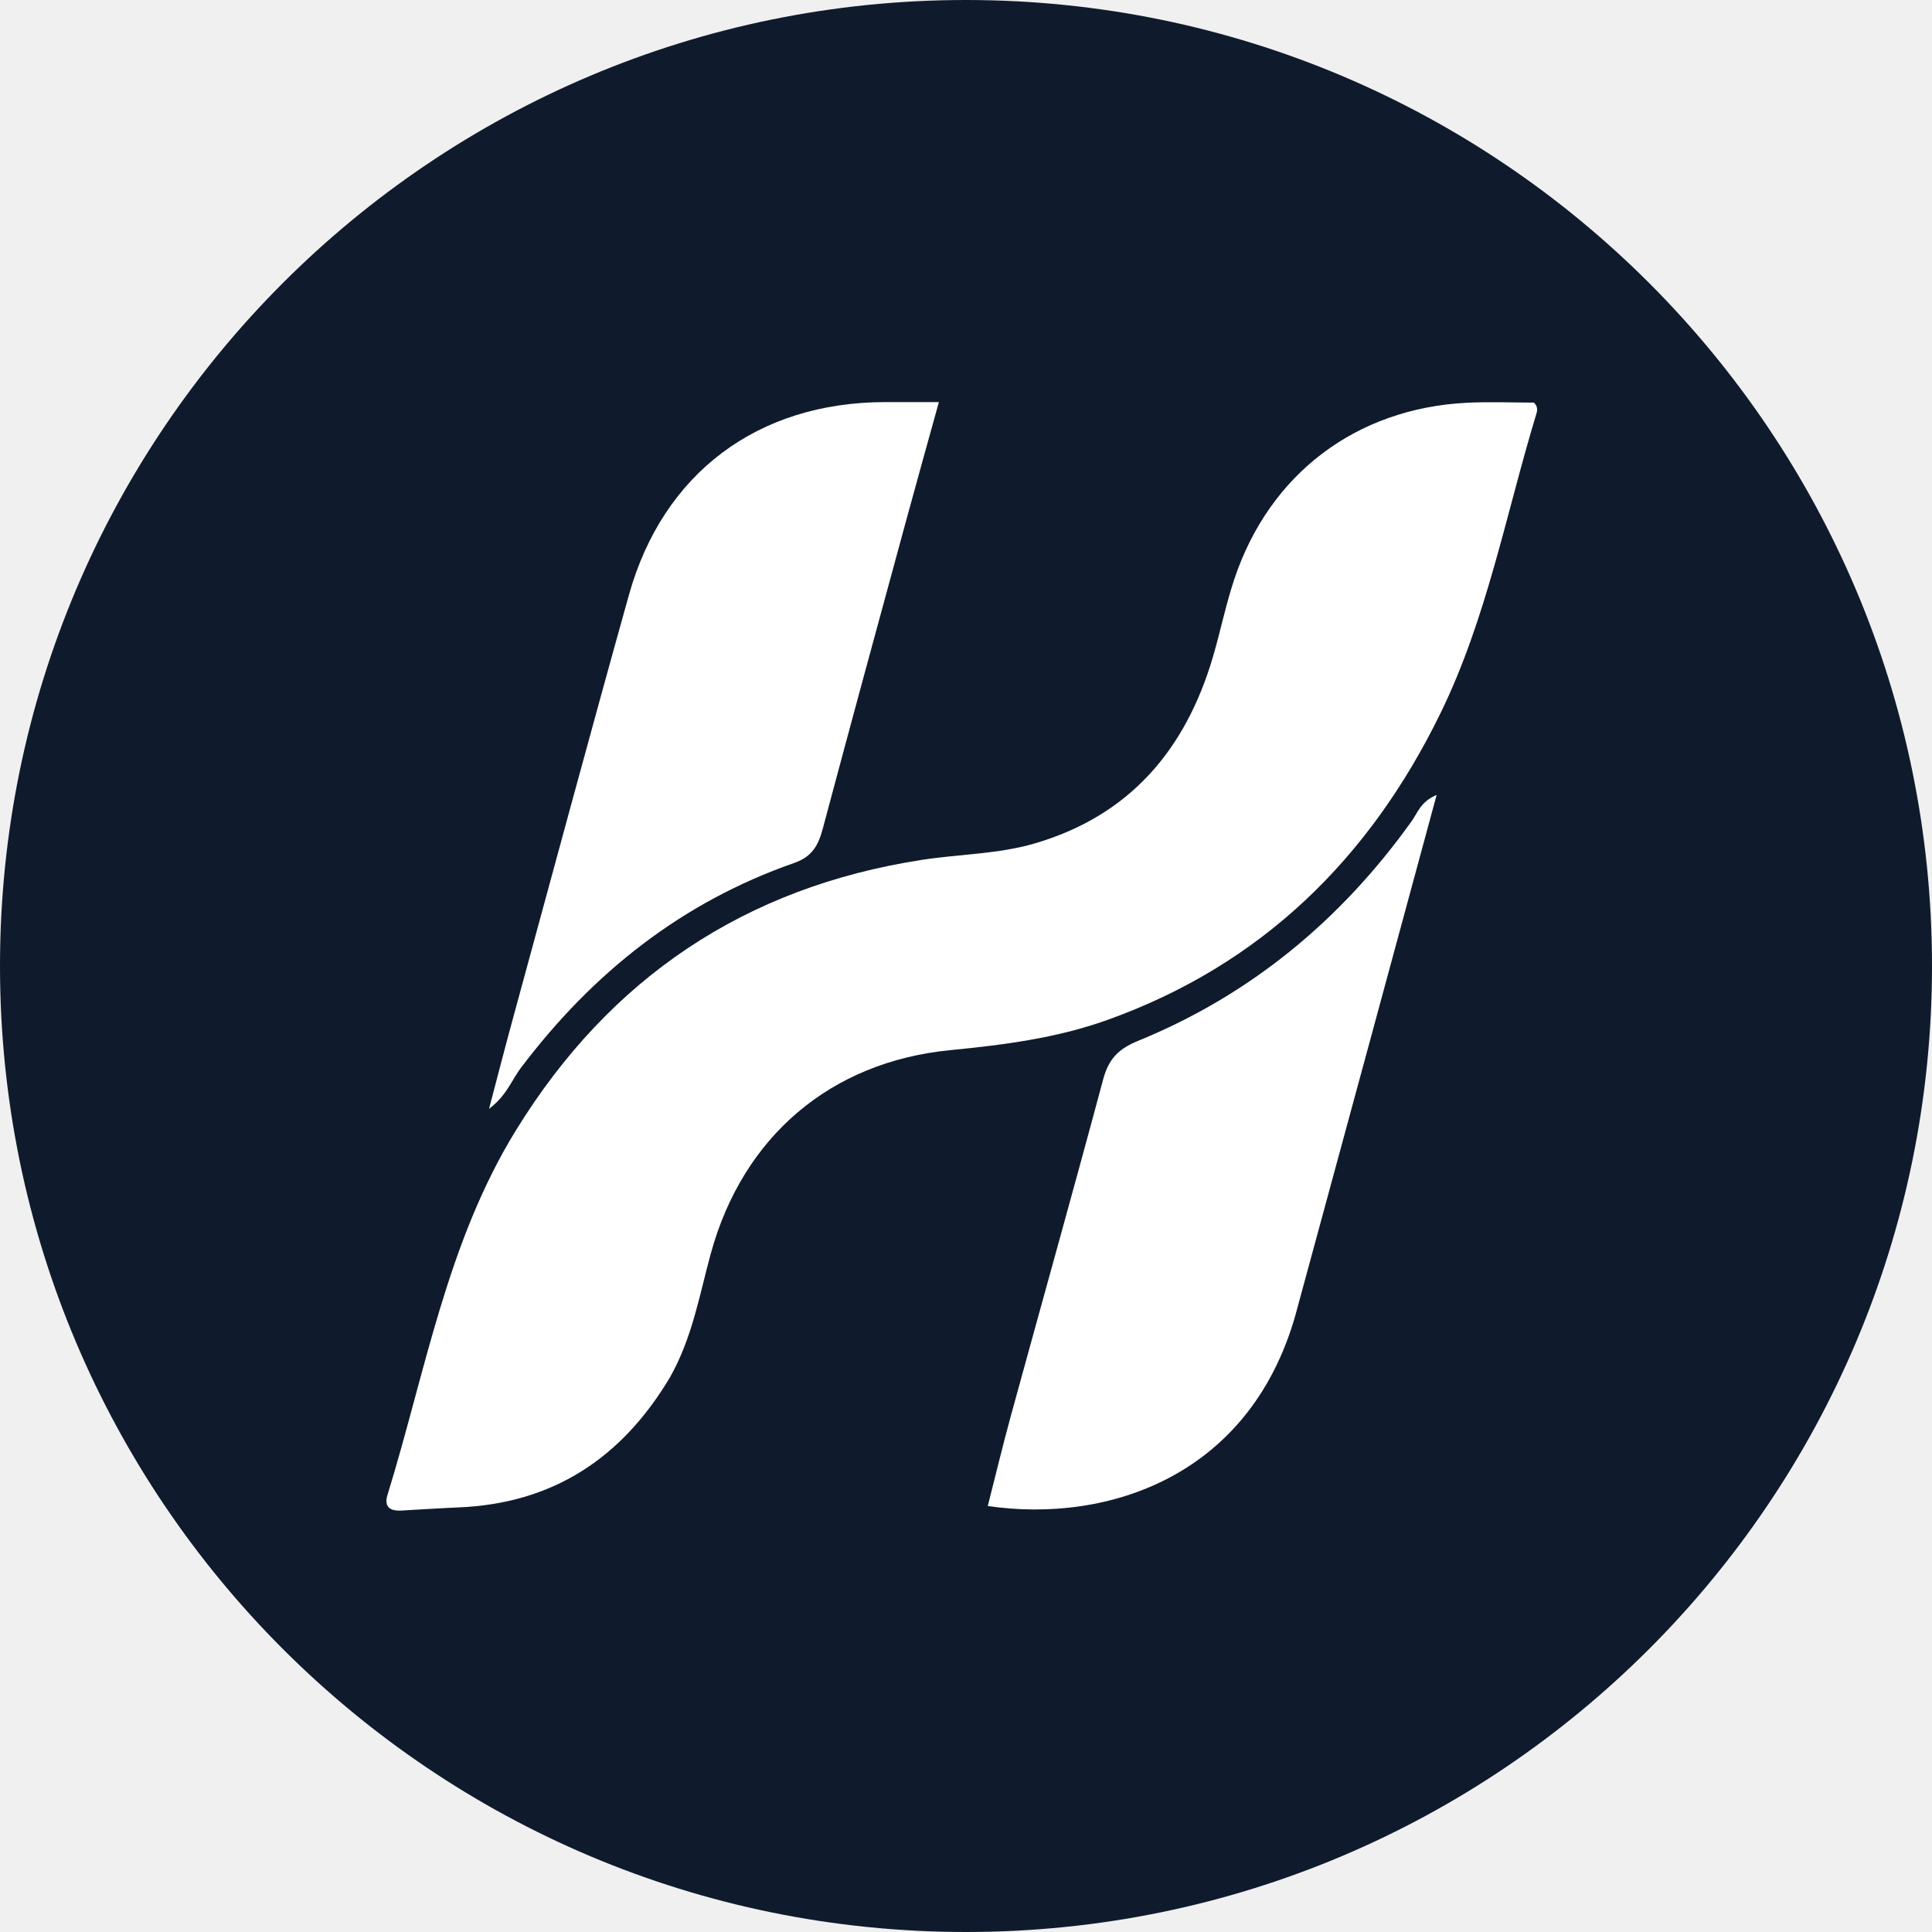
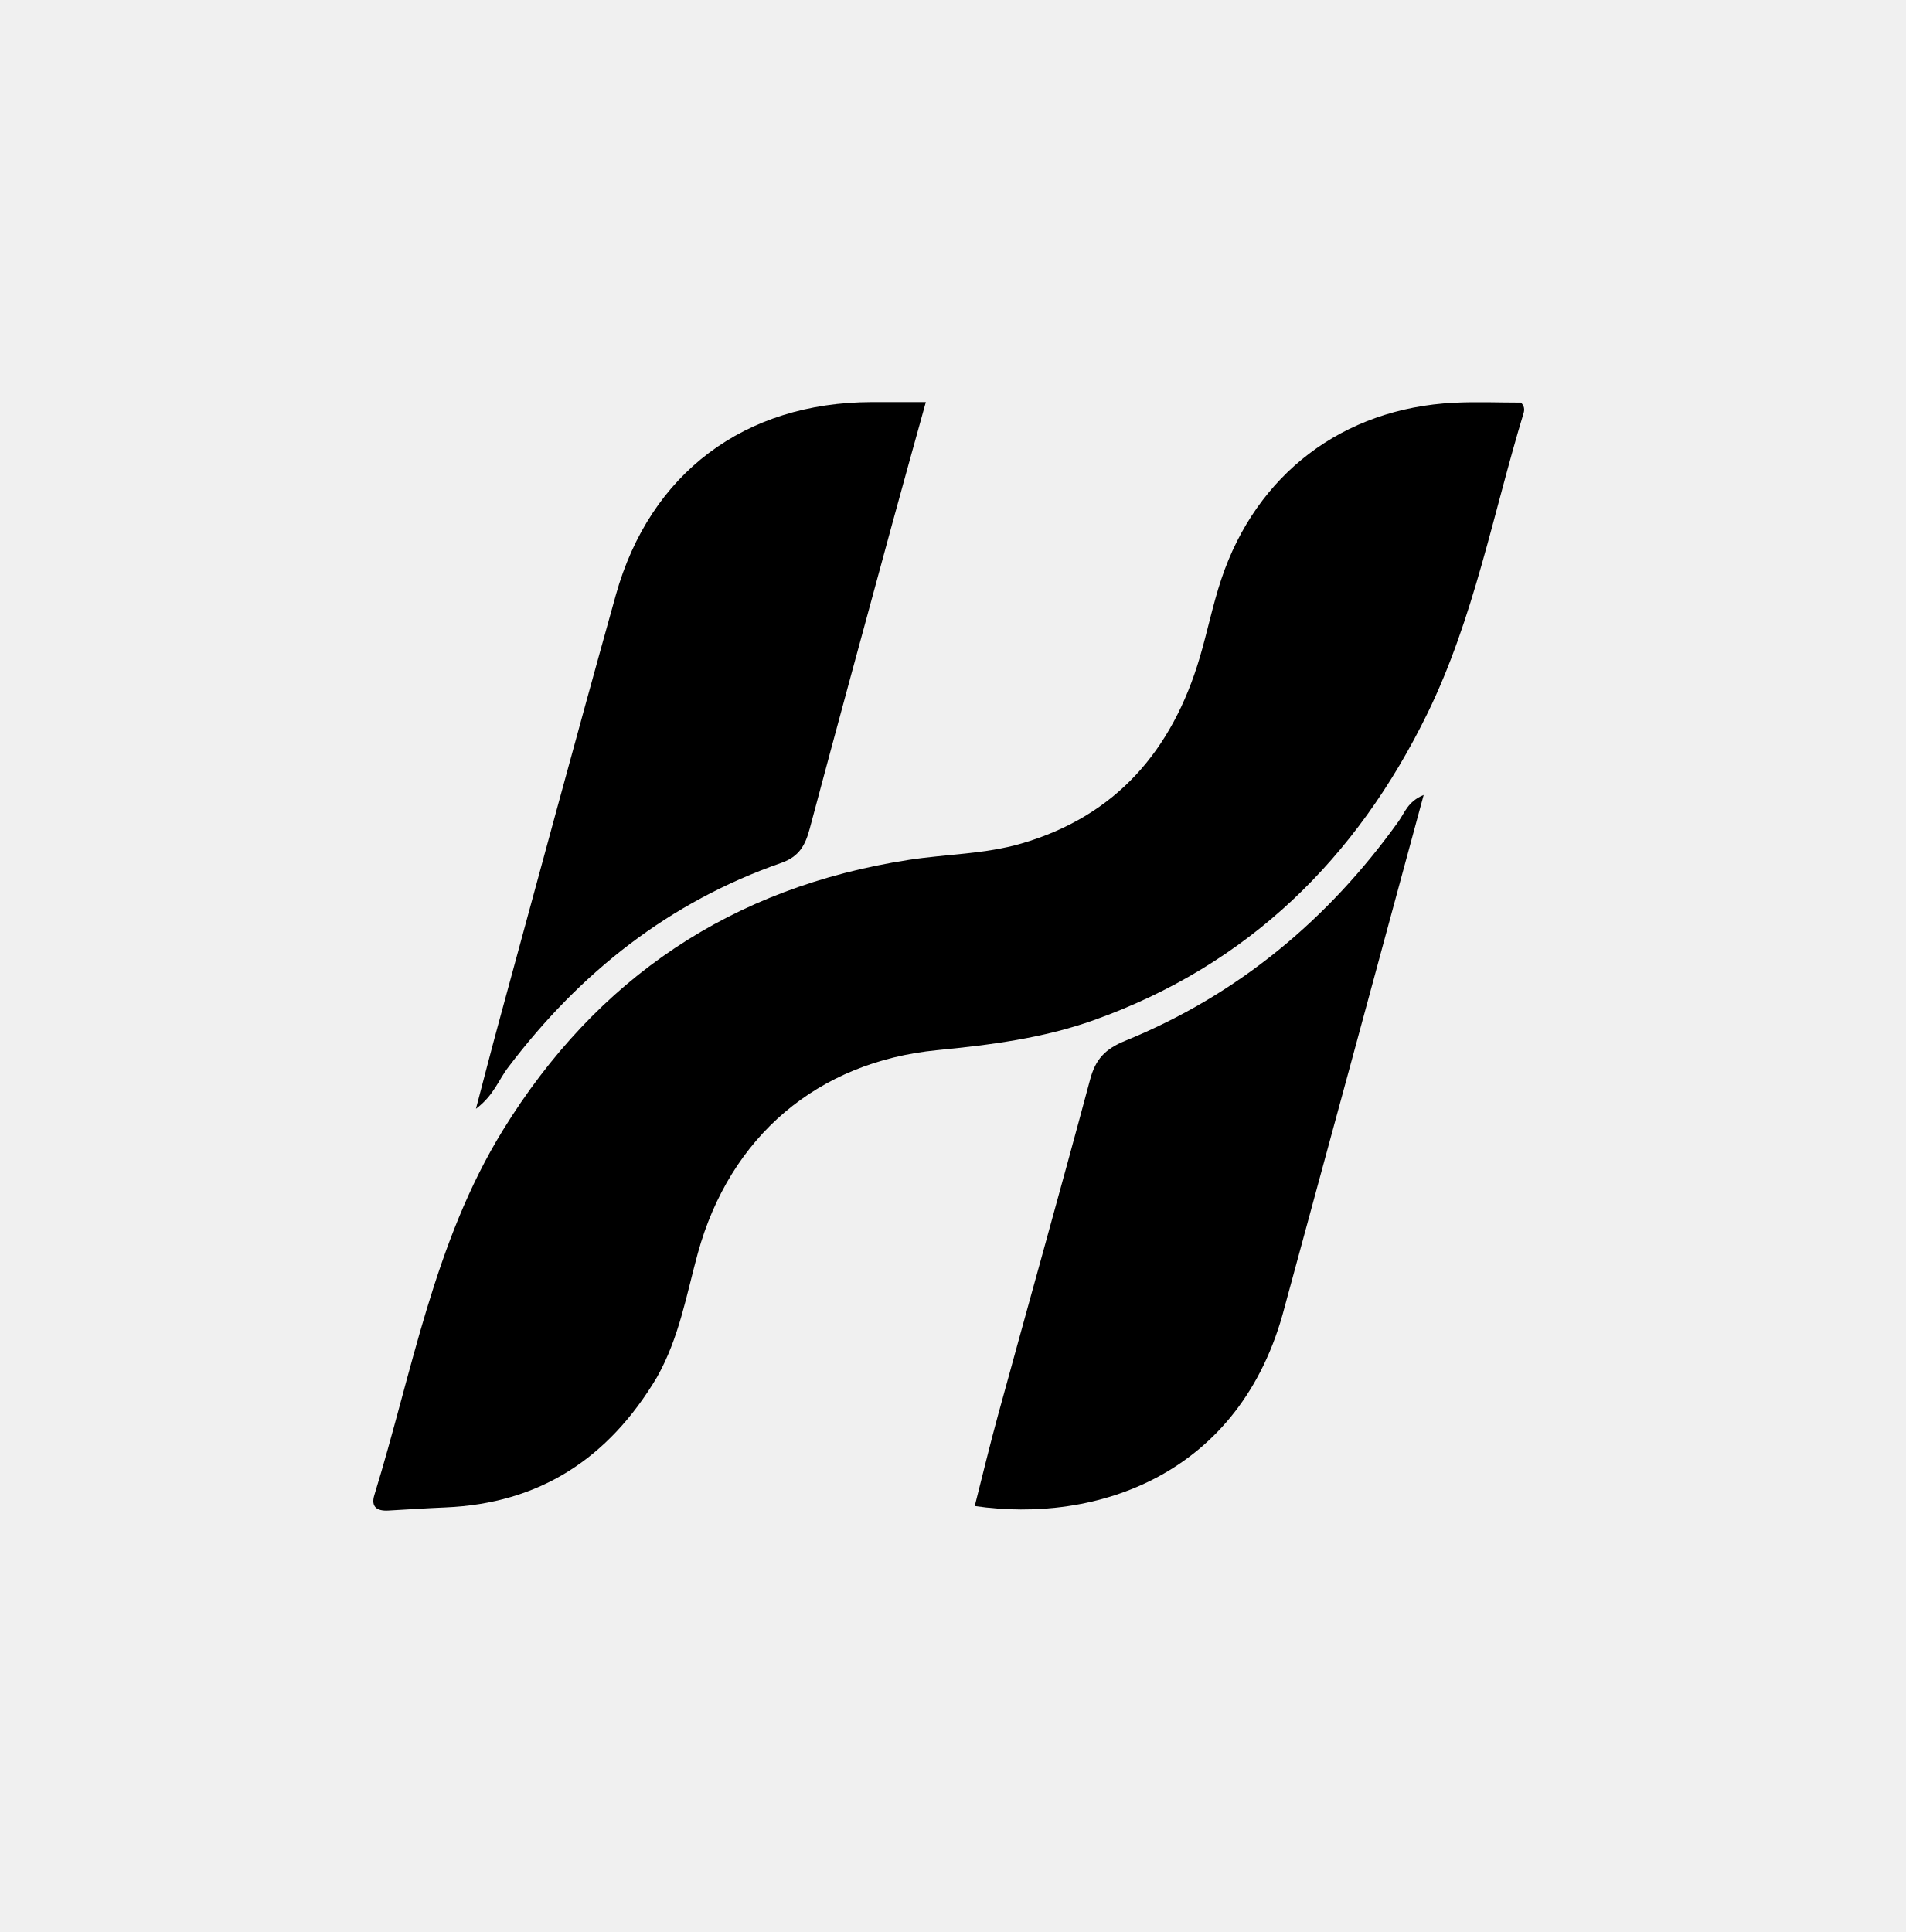
- <svg xmlns="http://www.w3.org/2000/svg" width="32" height="32" viewBox="0 0 434 440" fill="none">
-   <circle cx="217" cy="220" r="220" fill="#0F1B2D" />
-   <path d="M149.579 313.684C138.533 332.207 122.81 342.435 101.367 343.307C97.041 343.483 92.72 343.78 88.396 344.02C85.866 344.16 84.405 343.201 85.243 340.484C93.903 312.406 98.764 282.971 114.507 257.408C135.867 222.724 166.668 202.048 206.966 195.826C215.496 194.509 224.26 194.533 232.599 192.102C254.211 185.801 266.958 170.829 273.196 149.744C274.942 143.843 276.149 137.773 278.092 131.944C286.091 107.946 305.817 93.004 331.06 91.727C336.169 91.468 341.301 91.689 346.319 91.689C347.145 92.419 347.175 93.315 346.942 94.084C339.98 116.987 335.641 140.776 325.046 162.461C308.874 195.561 284.287 219.746 249.105 232.319C237.553 236.448 225.515 237.98 213.417 239.163C186.193 241.825 166.21 258.787 158.891 285.445C156.298 294.892 154.677 304.668 149.579 313.684Z" fill="white" />
-   <path d="M292.53 297.645C282.609 336.163 249.389 347.006 221.959 342.987C223.719 336.086 225.364 329.205 227.232 322.385C234.22 296.879 241.38 271.419 248.223 245.874C249.46 241.254 251.594 238.923 256.223 237.033C281.848 226.568 302.382 209.52 318.477 187.044C319.85 185.128 320.553 182.545 324.185 181.046C313.523 220.375 303.099 258.822 292.53 297.645Z" fill="white" />
-   <path d="M115.772 243.009C113.497 245.949 112.494 249.424 108.376 252.526C110.366 244.983 111.946 238.818 113.622 232.679C122.465 200.278 131.195 167.844 140.234 135.498C147.992 107.738 169.58 91.637 198.467 91.578C202.385 91.57 206.303 91.576 210.824 91.576C208.18 101.135 205.684 110.04 203.256 118.964C196.931 142.211 190.588 165.453 184.379 188.731C183.378 192.483 181.991 195.095 177.874 196.532C152.434 205.412 132.167 221.369 115.772 243.009Z" fill="white" />
+ <svg xmlns="http://www.w3.org/2000/svg" width="434" height="440" viewBox="0 0 434 440" fill="none">
+   <path d="M149.579 313.684C138.533 332.207 122.81 342.435 101.367 343.307C97.041 343.483 92.72 343.78 88.396 344.02C85.866 344.16 84.405 343.201 85.243 340.484C93.903 312.406 98.764 282.971 114.507 257.408C135.867 222.724 166.668 202.048 206.966 195.826C215.496 194.509 224.26 194.533 232.599 192.102C254.211 185.801 266.958 170.829 273.196 149.744C274.942 143.843 276.149 137.773 278.092 131.944C286.091 107.946 305.817 93.004 331.06 91.727C336.169 91.468 341.301 91.689 346.319 91.689C347.145 92.419 347.175 93.315 346.942 94.084C339.98 116.987 335.641 140.776 325.046 162.461C308.874 195.561 284.287 219.746 249.105 232.319C237.553 236.448 225.515 237.98 213.417 239.163C186.193 241.825 166.21 258.787 158.891 285.445C156.298 294.892 154.677 304.668 149.579 313.684Z" fill="black" />
+   <path d="M292.53 297.645C282.609 336.163 249.389 347.006 221.959 342.987C223.719 336.086 225.364 329.205 227.232 322.385C234.22 296.879 241.38 271.419 248.223 245.874C249.46 241.254 251.594 238.923 256.223 237.033C281.848 226.568 302.382 209.52 318.477 187.044C319.85 185.128 320.553 182.545 324.185 181.046C313.523 220.375 303.099 258.822 292.53 297.645Z" fill="black" />
+   <path d="M115.772 243.009C113.497 245.949 112.494 249.424 108.376 252.526C110.366 244.983 111.946 238.818 113.622 232.679C122.465 200.278 131.195 167.844 140.234 135.498C147.992 107.738 169.58 91.637 198.467 91.578C202.385 91.57 206.303 91.576 210.824 91.576C208.18 101.135 205.684 110.04 203.256 118.964C196.931 142.211 190.588 165.453 184.379 188.731C183.378 192.483 181.991 195.095 177.874 196.532C152.434 205.412 132.167 221.369 115.772 243.009Z" fill="black" />
</svg>
